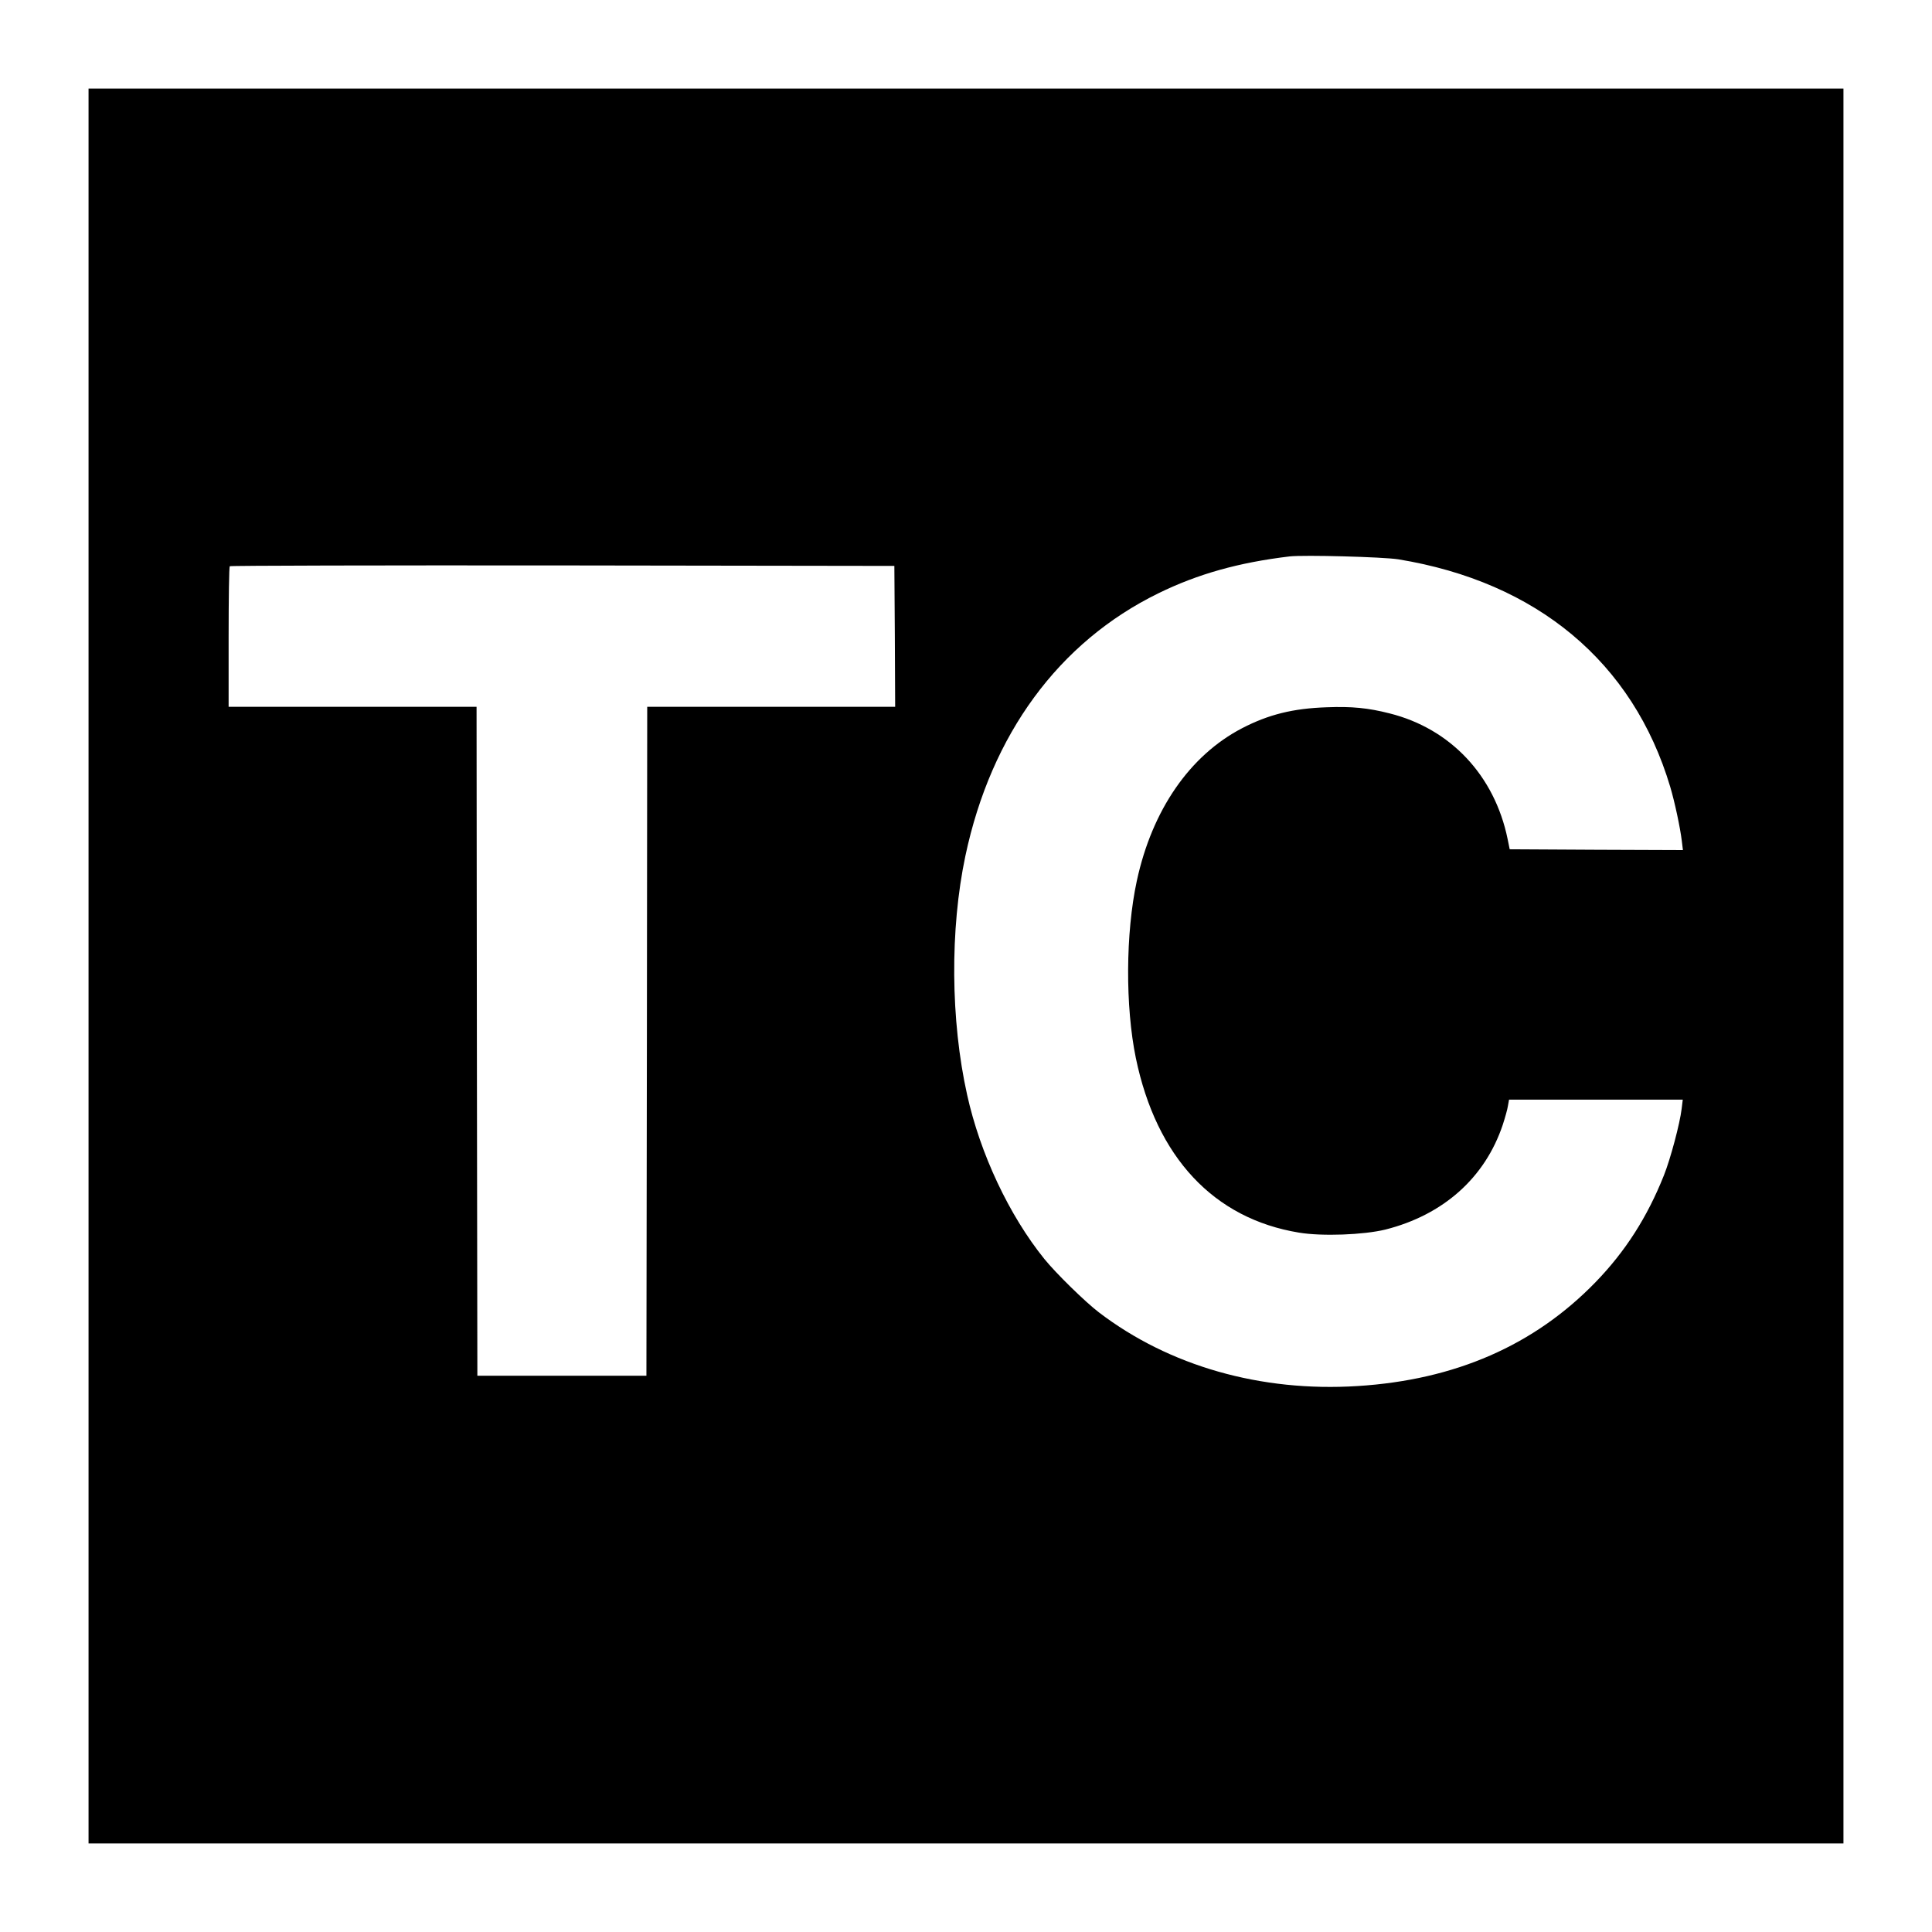
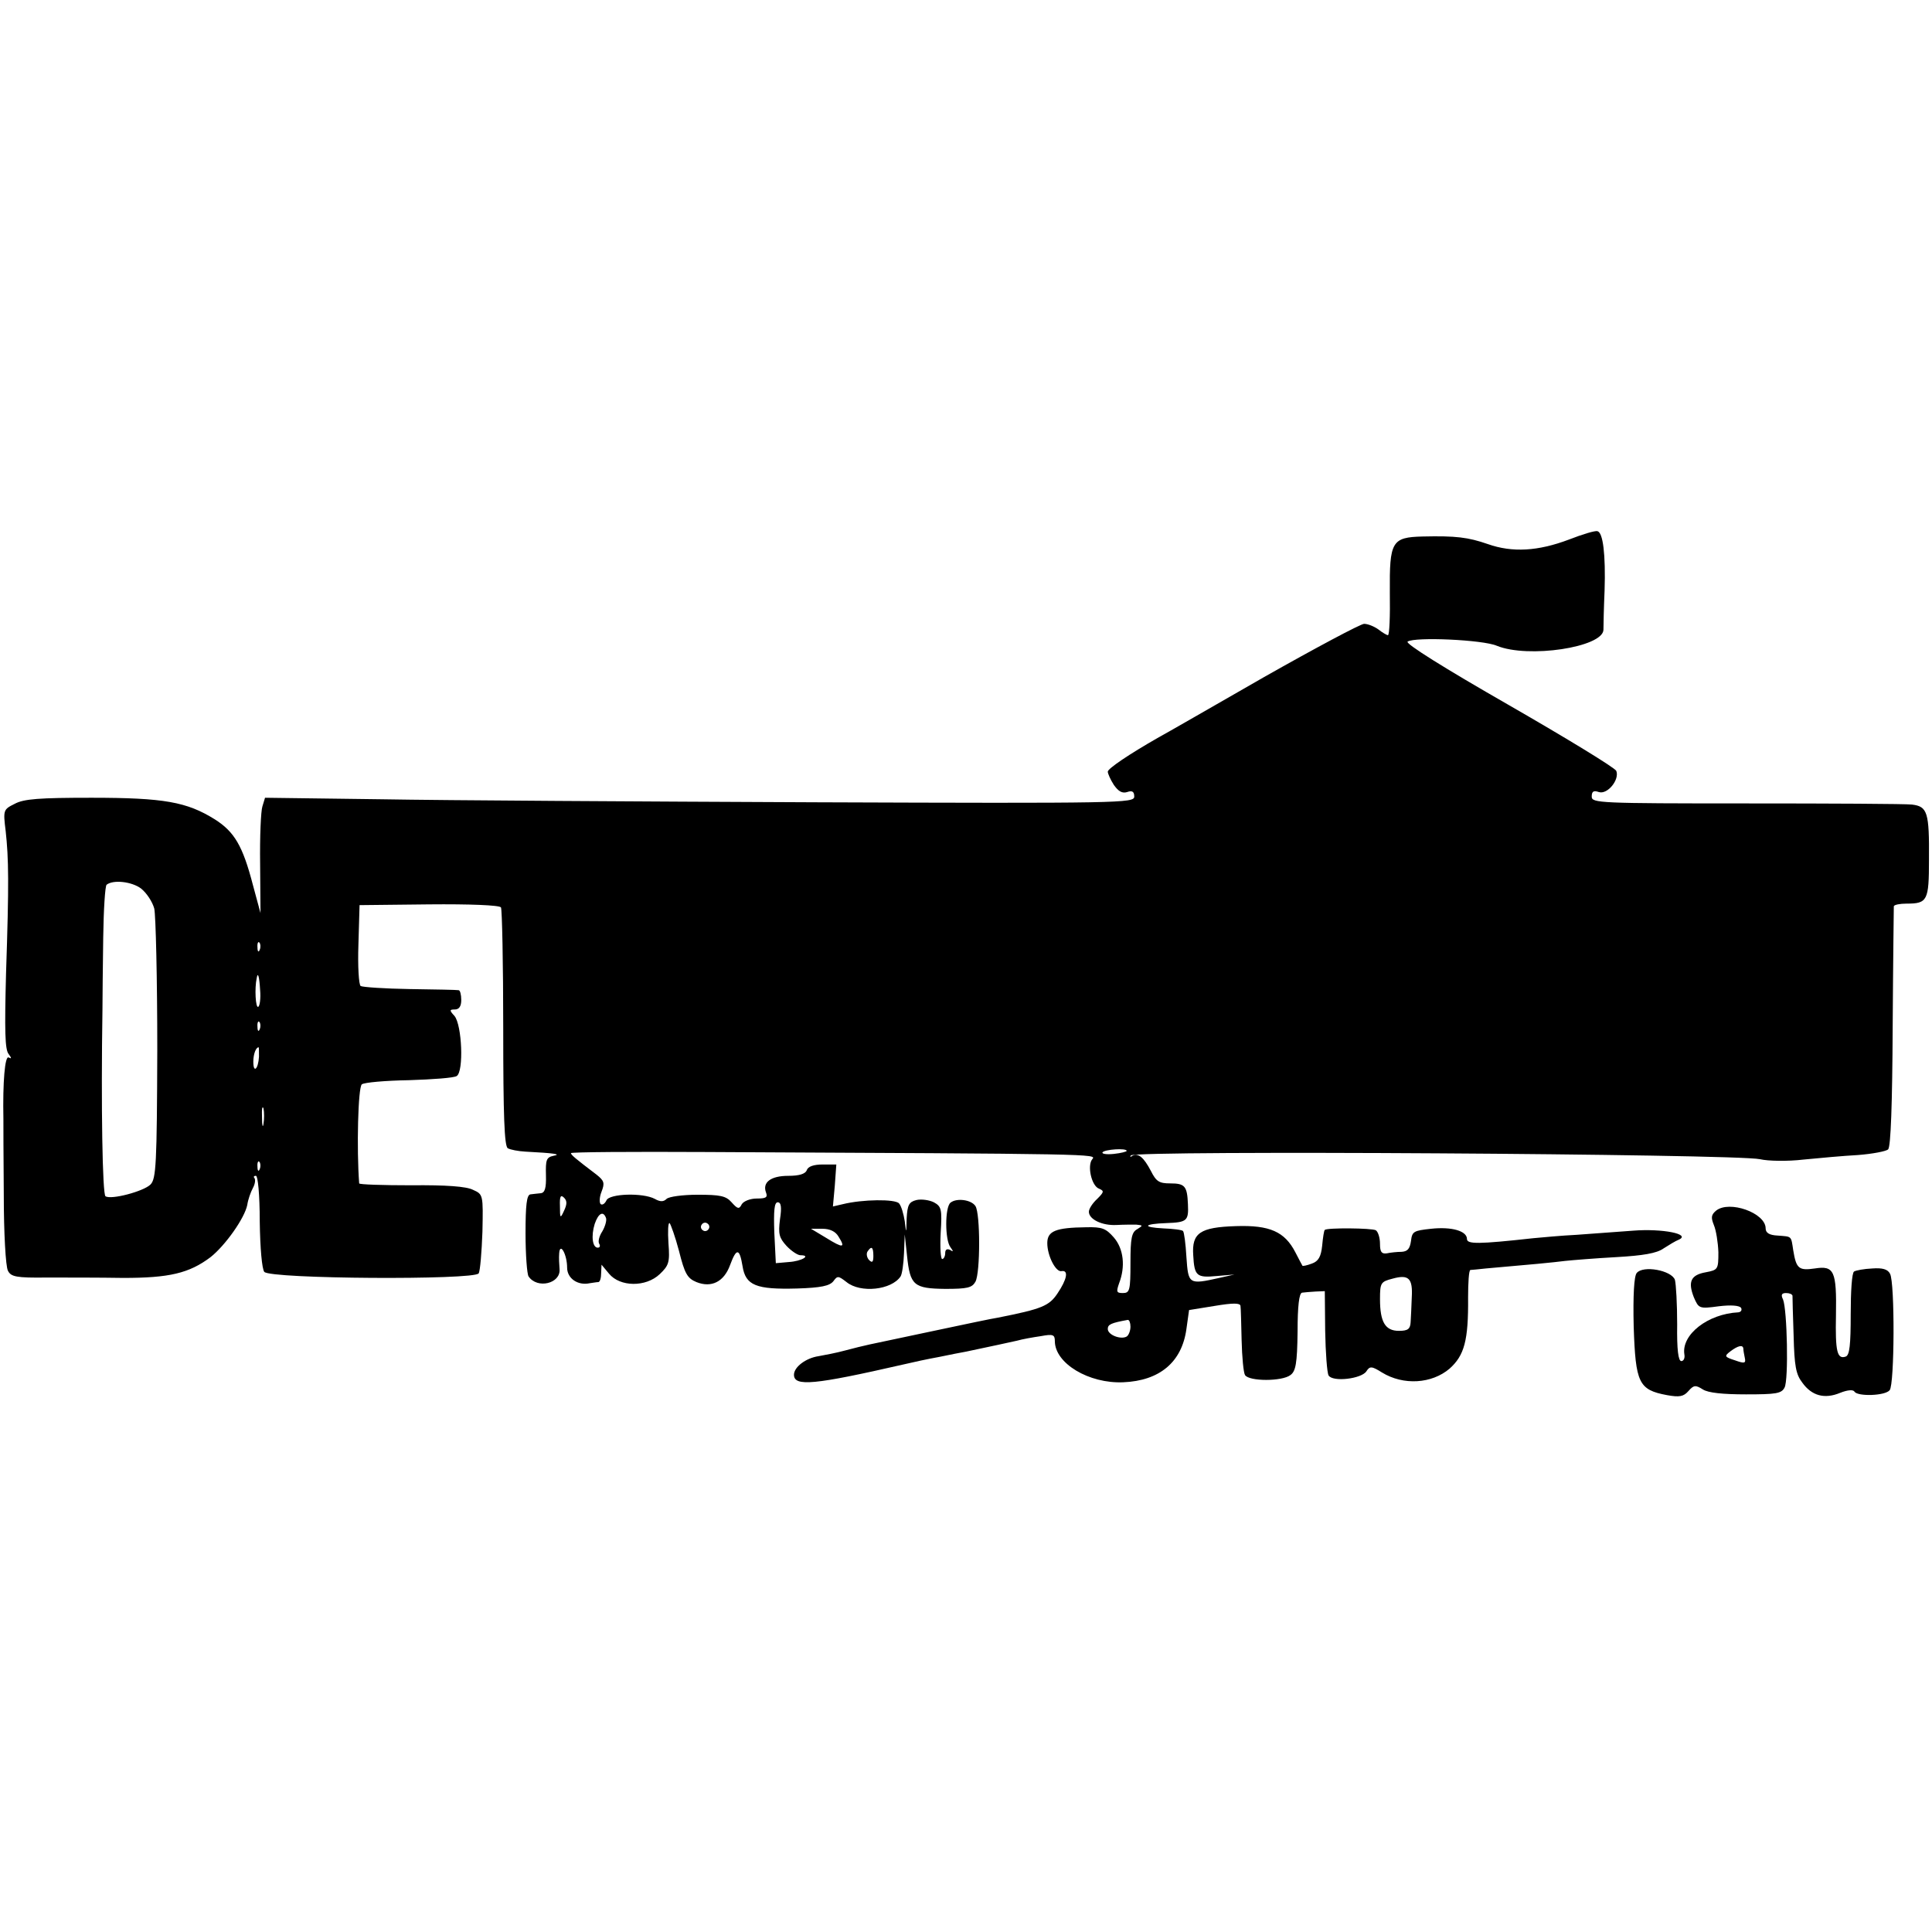
- <svg xmlns="http://www.w3.org/2000/svg" version="1.0" width="1200pt" height="1200pt" viewBox="0 0 1200 1200" preserveAspectRatio="xMidYMid meet">
-   <g transform="translate(0,1200) scale(0.1,-0.1)" fill="#000000" stroke="none">
-     <path d="M550 6000 l0 -5450 5450 0 5450 0 0 5450 0 5450 -5450 0 -5450 0 0 -5450z m8135 2526 c862 -141 1458 -639 1689 -1413 28 -94 62 -253 72 -336 l7 -57 -538 2 -538 3 -13 64 c-81 394 -354 685 -733 780 -133 34 -235 44 -390 38 -210 -7 -362 -45 -526 -130 -325 -169 -559 -508 -654 -948 -70 -324 -72 -781 -6 -1101 128 -617 484 -997 1013 -1084 144 -24 402 -14 537 19 360 91 619 322 729 651 14 43 29 96 32 117 l7 39 539 0 540 0 -7 -57 c-11 -92 -69 -310 -110 -413 -103 -259 -239 -472 -424 -663 -381 -393 -872 -608 -1479 -646 -600 -38 -1170 124 -1607 458 -84 64 -266 242 -338 331 -219 271 -399 654 -480 1020 -103 463 -107 1028 -11 1483 160 756 580 1329 1199 1632 245 120 498 191 815 229 90 10 579 -3 675 -18z m-3127 -478 l2 -438 -770 0 -770 0 -2 -2077 -3 -2078 -525 0 -525 0 -3 2078 -2 2077 -770 0 -770 0 0 433 c0 239 3 437 7 440 3 4 934 6 2067 5 l2061 -3 3 -437z" />
+ <svg xmlns="http://www.w3.org/2000/svg" version="1.0" width="511pt" height="511pt" viewBox="0 0 511 511" preserveAspectRatio="xMidYMid meet">
+   <g transform="translate(0,511) scale(0.1,-0.1)" fill="#000000" stroke="none">
+     <path d="M4150 3683 c-82 -31 -150 -35 -215 -12 -52 18 -84 22 -172 20 -82 -2 -88 -13 -87 -148 1 -62 -1 -113 -5 -113 -3 0 -15 7 -25 15 -11 8 -28 15 -38 15 -9 0 -129 -64 -265 -141 -136 -78 -261 -150 -278 -159 -79 -45 -135 -83 -135 -91 0 -5 7 -21 16 -35 12 -17 22 -23 35 -19 14 5 19 1 19 -12 0 -17 -34 -18 -842 -15 -464 2 -981 5 -1150 8 l-307 4 -7 -23 c-4 -12 -7 -80 -6 -152 l1 -130 -20 74 c-27 104 -49 141 -101 174 -74 46 -134 57 -326 57 -138 0 -179 -3 -203 -16 -30 -15 -31 -16 -24 -72 8 -74 9 -136 1 -376 -4 -151 -3 -203 7 -214 8 -11 8 -13 0 -9 -10 6 -16 -65 -14 -163 0 -8 0 -98 1 -199 0 -102 5 -191 11 -202 8 -16 22 -19 102 -18 51 0 142 0 203 -1 121 0 174 12 231 55 39 31 90 103 97 138 2 14 9 34 15 45 6 11 7 22 4 26 -3 3 -2 6 4 6 5 0 10 -49 10 -120 1 -73 6 -126 12 -134 16 -19 556 -22 567 -4 4 6 8 56 10 110 2 98 2 99 -25 111 -17 9 -72 13 -163 12 -76 0 -138 2 -138 5 -7 91 -3 254 7 262 6 5 63 10 125 11 62 2 119 6 126 11 19 12 14 135 -6 159 -14 15 -13 17 1 17 11 0 17 8 17 25 0 14 -3 26 -7 26 -5 1 -62 2 -129 3 -66 1 -124 5 -130 8 -5 3 -8 52 -6 110 l3 104 184 2 c106 1 186 -2 190 -8 3 -5 6 -149 6 -319 0 -233 3 -312 12 -318 7 -4 28 -8 47 -9 77 -4 96 -7 74 -11 -19 -4 -21 -11 -20 -51 1 -35 -3 -47 -14 -48 -8 -1 -21 -2 -27 -3 -10 -1 -13 -29 -13 -103 0 -57 4 -108 8 -114 23 -34 85 -19 82 19 -1 12 -2 31 -1 42 2 31 21 -3 21 -38 0 -28 28 -48 60 -41 8 1 18 3 23 3 4 1 7 11 7 24 l1 22 20 -24 c29 -35 97 -36 134 -1 24 23 27 31 23 82 -2 31 -1 55 3 53 3 -3 15 -36 25 -74 15 -60 22 -72 46 -82 40 -16 73 1 89 45 17 46 25 45 33 -3 8 -51 36 -62 144 -59 64 2 86 7 96 19 11 15 13 15 35 -2 37 -30 119 -21 143 15 4 6 8 34 9 61 l2 50 6 -56 c8 -79 18 -87 101 -88 59 0 71 3 80 19 13 24 13 180 0 200 -11 17 -50 22 -66 9 -15 -12 -15 -99 0 -118 8 -11 8 -13 -1 -7 -8 4 -13 1 -13 -8 0 -9 -4 -16 -8 -16 -4 0 -6 31 -4 69 4 63 2 70 -18 81 -12 6 -33 9 -46 6 -20 -5 -24 -13 -26 -49 -1 -40 -1 -41 -5 -7 -3 19 -9 40 -15 47 -10 12 -97 11 -149 -2 l-26 -6 5 55 4 56 -36 0 c-23 0 -39 -5 -42 -15 -4 -10 -20 -15 -49 -15 -46 0 -69 -17 -59 -44 5 -13 0 -16 -24 -16 -18 0 -35 -7 -40 -15 -7 -14 -11 -13 -27 5 -15 17 -30 20 -90 20 -39 0 -76 -5 -82 -11 -8 -8 -17 -8 -31 0 -32 17 -121 14 -128 -4 -4 -8 -10 -13 -15 -10 -4 3 -4 18 2 33 9 23 7 29 -13 45 -58 44 -67 52 -68 57 0 3 161 4 357 3 1037 -5 1034 -5 1022 -19 -14 -17 -2 -71 18 -78 14 -6 13 -9 -5 -27 -12 -11 -22 -26 -22 -34 0 -20 35 -37 73 -35 18 1 41 1 52 1 18 -2 19 -2 3 -12 -15 -8 -18 -24 -18 -89 0 -73 -2 -80 -20 -80 -17 0 -18 3 -10 26 17 44 12 91 -14 121 -21 24 -31 28 -73 27 -81 -1 -103 -10 -103 -42 0 -34 23 -78 38 -74 19 3 14 -22 -11 -59 -22 -33 -41 -41 -157 -64 -14 -2 -90 -18 -170 -35 -80 -17 -156 -33 -170 -36 -14 -3 -43 -10 -65 -16 -22 -6 -53 -12 -70 -15 -34 -5 -65 -29 -65 -49 0 -32 53 -27 289 27 25 6 67 15 95 20 28 6 60 12 71 14 71 15 113 24 135 29 14 4 42 9 63 12 32 6 37 4 37 -13 0 -59 90 -113 181 -109 96 4 155 53 167 141 l7 50 68 11 c48 8 67 8 68 0 1 -6 2 -47 3 -91 1 -44 5 -86 9 -92 11 -17 98 -17 120 0 14 10 18 30 19 115 0 67 4 102 12 103 6 1 22 2 36 3 l24 1 1 -105 c1 -58 5 -111 9 -118 11 -18 87 -9 100 11 9 14 14 14 41 -3 57 -35 132 -30 179 10 39 35 50 74 49 188 0 39 2 72 6 73 3 0 22 2 41 4 116 10 179 16 210 20 19 2 80 7 135 10 70 4 107 10 125 23 14 9 32 20 40 23 34 15 -44 30 -120 24 -41 -3 -109 -8 -150 -11 -41 -2 -93 -7 -115 -9 -145 -16 -175 -16 -175 -2 0 21 -40 33 -95 27 -46 -5 -50 -7 -53 -32 -3 -21 -9 -28 -25 -29 -12 0 -30 -2 -39 -4 -14 -2 -18 4 -18 25 0 16 -5 32 -11 36 -10 6 -129 7 -135 1 -2 -1 -5 -20 -7 -42 -3 -29 -10 -41 -27 -47 -13 -5 -24 -7 -25 -6 -1 2 -10 18 -19 36 -28 54 -67 72 -157 69 -95 -3 -117 -18 -113 -77 3 -55 9 -60 62 -55 l47 4 -40 -9 c-81 -18 -82 -17 -87 55 -2 35 -6 66 -9 69 -2 3 -26 6 -52 7 -58 3 -52 12 8 14 55 2 59 6 57 50 -2 48 -8 55 -47 55 -29 0 -37 5 -51 33 -19 36 -33 48 -49 40 -5 -4 -7 -3 -4 1 12 14 1599 4 1664 -10 21 -5 73 -6 115 -1 41 4 106 10 144 12 39 3 75 10 80 15 7 7 11 120 12 323 1 172 3 315 3 320 1 4 16 7 34 7 55 0 59 8 59 116 1 126 -4 141 -45 146 -18 2 -215 3 -439 3 -388 0 -408 1 -408 18 0 14 5 17 19 12 23 -7 55 33 46 56 -3 8 -131 86 -284 174 -171 98 -275 163 -268 168 19 13 199 5 236 -11 83 -34 280 -4 282 42 0 12 1 59 3 104 3 95 -4 154 -19 157 -6 2 -39 -8 -75 -22z m-3777 -923 c15 -12 30 -35 35 -53 4 -18 8 -185 8 -373 -1 -303 -3 -342 -18 -357 -18 -18 -104 -41 -119 -31 -8 5 -12 237 -8 494 0 30 1 116 2 190 1 74 5 137 9 140 18 14 67 8 91 -10z m314 -162 c-3 -8 -6 -5 -6 6 -1 11 2 17 5 13 3 -3 4 -12 1 -19z m1 -107 c2 -22 -1 -42 -5 -44 -7 -4 -10 49 -4 76 3 18 7 4 9 -32z m-1 -103 c-3 -8 -6 -5 -6 6 -1 11 2 17 5 13 3 -3 4 -12 1 -19z m-2 -73 c-2 -33 -15 -45 -15 -13 0 20 7 38 14 38 1 0 1 -11 1 -25z m12 -177 c-2 -13 -4 -5 -4 17 -1 22 1 32 4 23 2 -10 2 -28 0 -40z m2283 -72 c0 -2 -15 -6 -34 -8 -19 -2 -32 0 -30 4 5 8 64 12 64 4z m-2293 -48 c-3 -8 -6 -5 -6 6 -1 11 2 17 5 13 3 -3 4 -12 1 -19z m805 -110 c-10 -22 -11 -21 -11 12 -1 26 2 31 11 22 8 -8 8 -17 0 -34z m571 -23 c-5 -39 -2 -49 17 -70 13 -14 30 -25 37 -25 30 0 3 -16 -31 -18 l-34 -3 -4 81 c-2 58 0 80 9 80 9 0 11 -13 6 -45z m-460 3 c2 -7 -3 -23 -10 -35 -8 -12 -12 -27 -8 -33 3 -5 2 -10 -4 -10 -14 0 -18 31 -8 63 10 29 23 35 30 15z m271 -29 c-3 -5 -10 -7 -15 -3 -5 3 -7 10 -3 15 3 5 10 7 15 3 5 -3 7 -10 3 -15z m344 -20 c19 -30 12 -31 -33 -3 l-40 24 30 0 c20 0 35 -7 43 -21z m92 -51 c0 -16 -3 -19 -11 -11 -6 6 -8 16 -5 22 11 17 16 13 16 -11z m1424 -110 c-1 -24 -2 -53 -3 -65 -1 -18 -7 -23 -31 -23 -36 0 -50 23 -50 84 0 43 2 46 33 54 43 12 54 1 51 -50z m-744 -77 c0 -11 -5 -23 -10 -26 -15 -9 -50 4 -50 20 0 12 9 16 53 24 4 0 7 -8 7 -18z" />
+     <path d="M4539 1908 c-13 -11 -14 -18 -6 -38 6 -14 11 -46 12 -72 0 -45 -1 -47 -33 -53 -40 -7 -48 -25 -32 -66 13 -30 14 -31 66 -24 33 4 54 2 59 -4 3 -6 0 -11 -7 -12 -81 -4 -151 -59 -143 -111 2 -10 -2 -18 -8 -18 -8 0 -12 30 -11 97 0 54 -3 107 -6 118 -9 25 -84 39 -101 18 -7 -8 -10 -59 -8 -142 5 -149 13 -167 88 -181 33 -6 44 -4 57 11 14 16 19 16 38 4 14 -9 53 -13 114 -13 79 0 94 2 102 18 11 20 7 206 -4 233 -6 12 -4 17 8 17 9 0 16 -3 17 -7 0 -5 1 -52 3 -106 2 -80 6 -102 23 -124 25 -35 59 -44 100 -27 20 8 35 9 38 3 9 -13 81 -11 93 4 13 15 14 285 1 308 -6 12 -20 16 -47 14 -22 -1 -43 -5 -48 -8 -6 -3 -9 -54 -9 -112 0 -83 -3 -109 -13 -113 -23 -8 -28 13 -26 110 2 117 -5 131 -56 123 -42 -6 -49 -1 -57 48 -6 39 -3 36 -41 39 -22 1 -32 7 -32 19 0 41 -96 75 -131 47z m72 -365 c0 -5 2 -15 4 -25 3 -14 -1 -15 -26 -6 -28 9 -29 11 -12 24 20 15 33 18 34 7z" />
  </g>
</svg>
